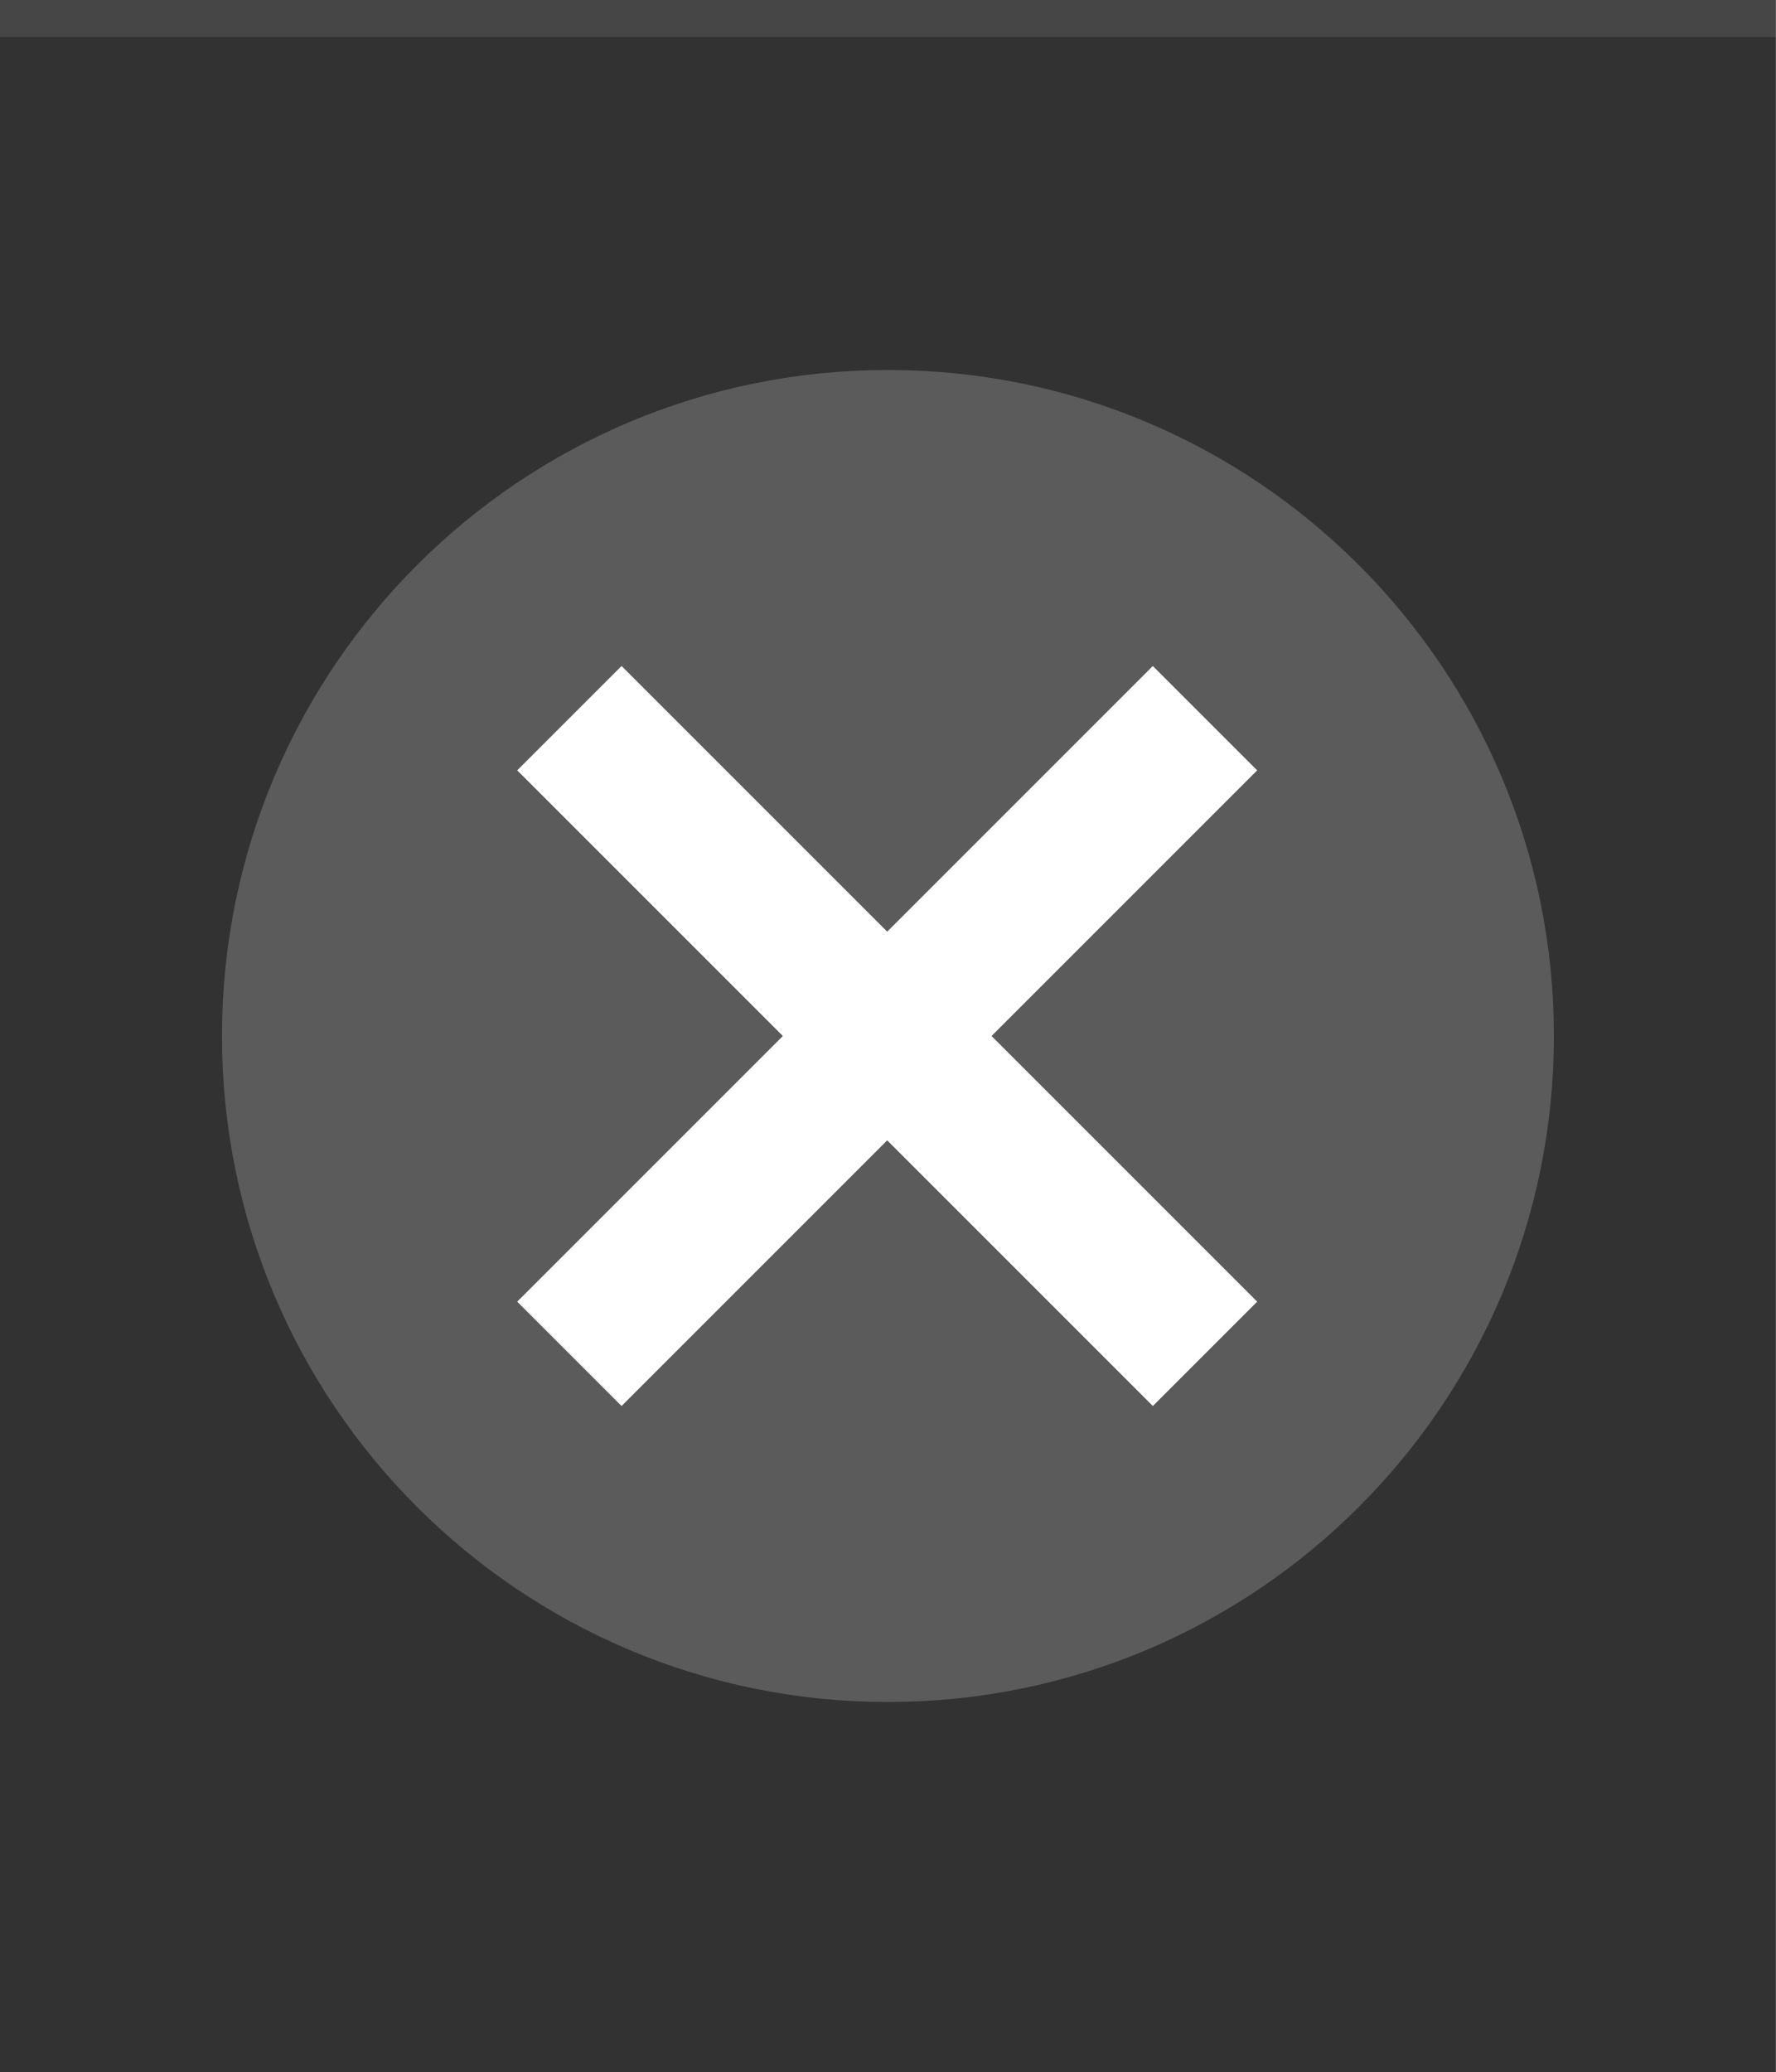
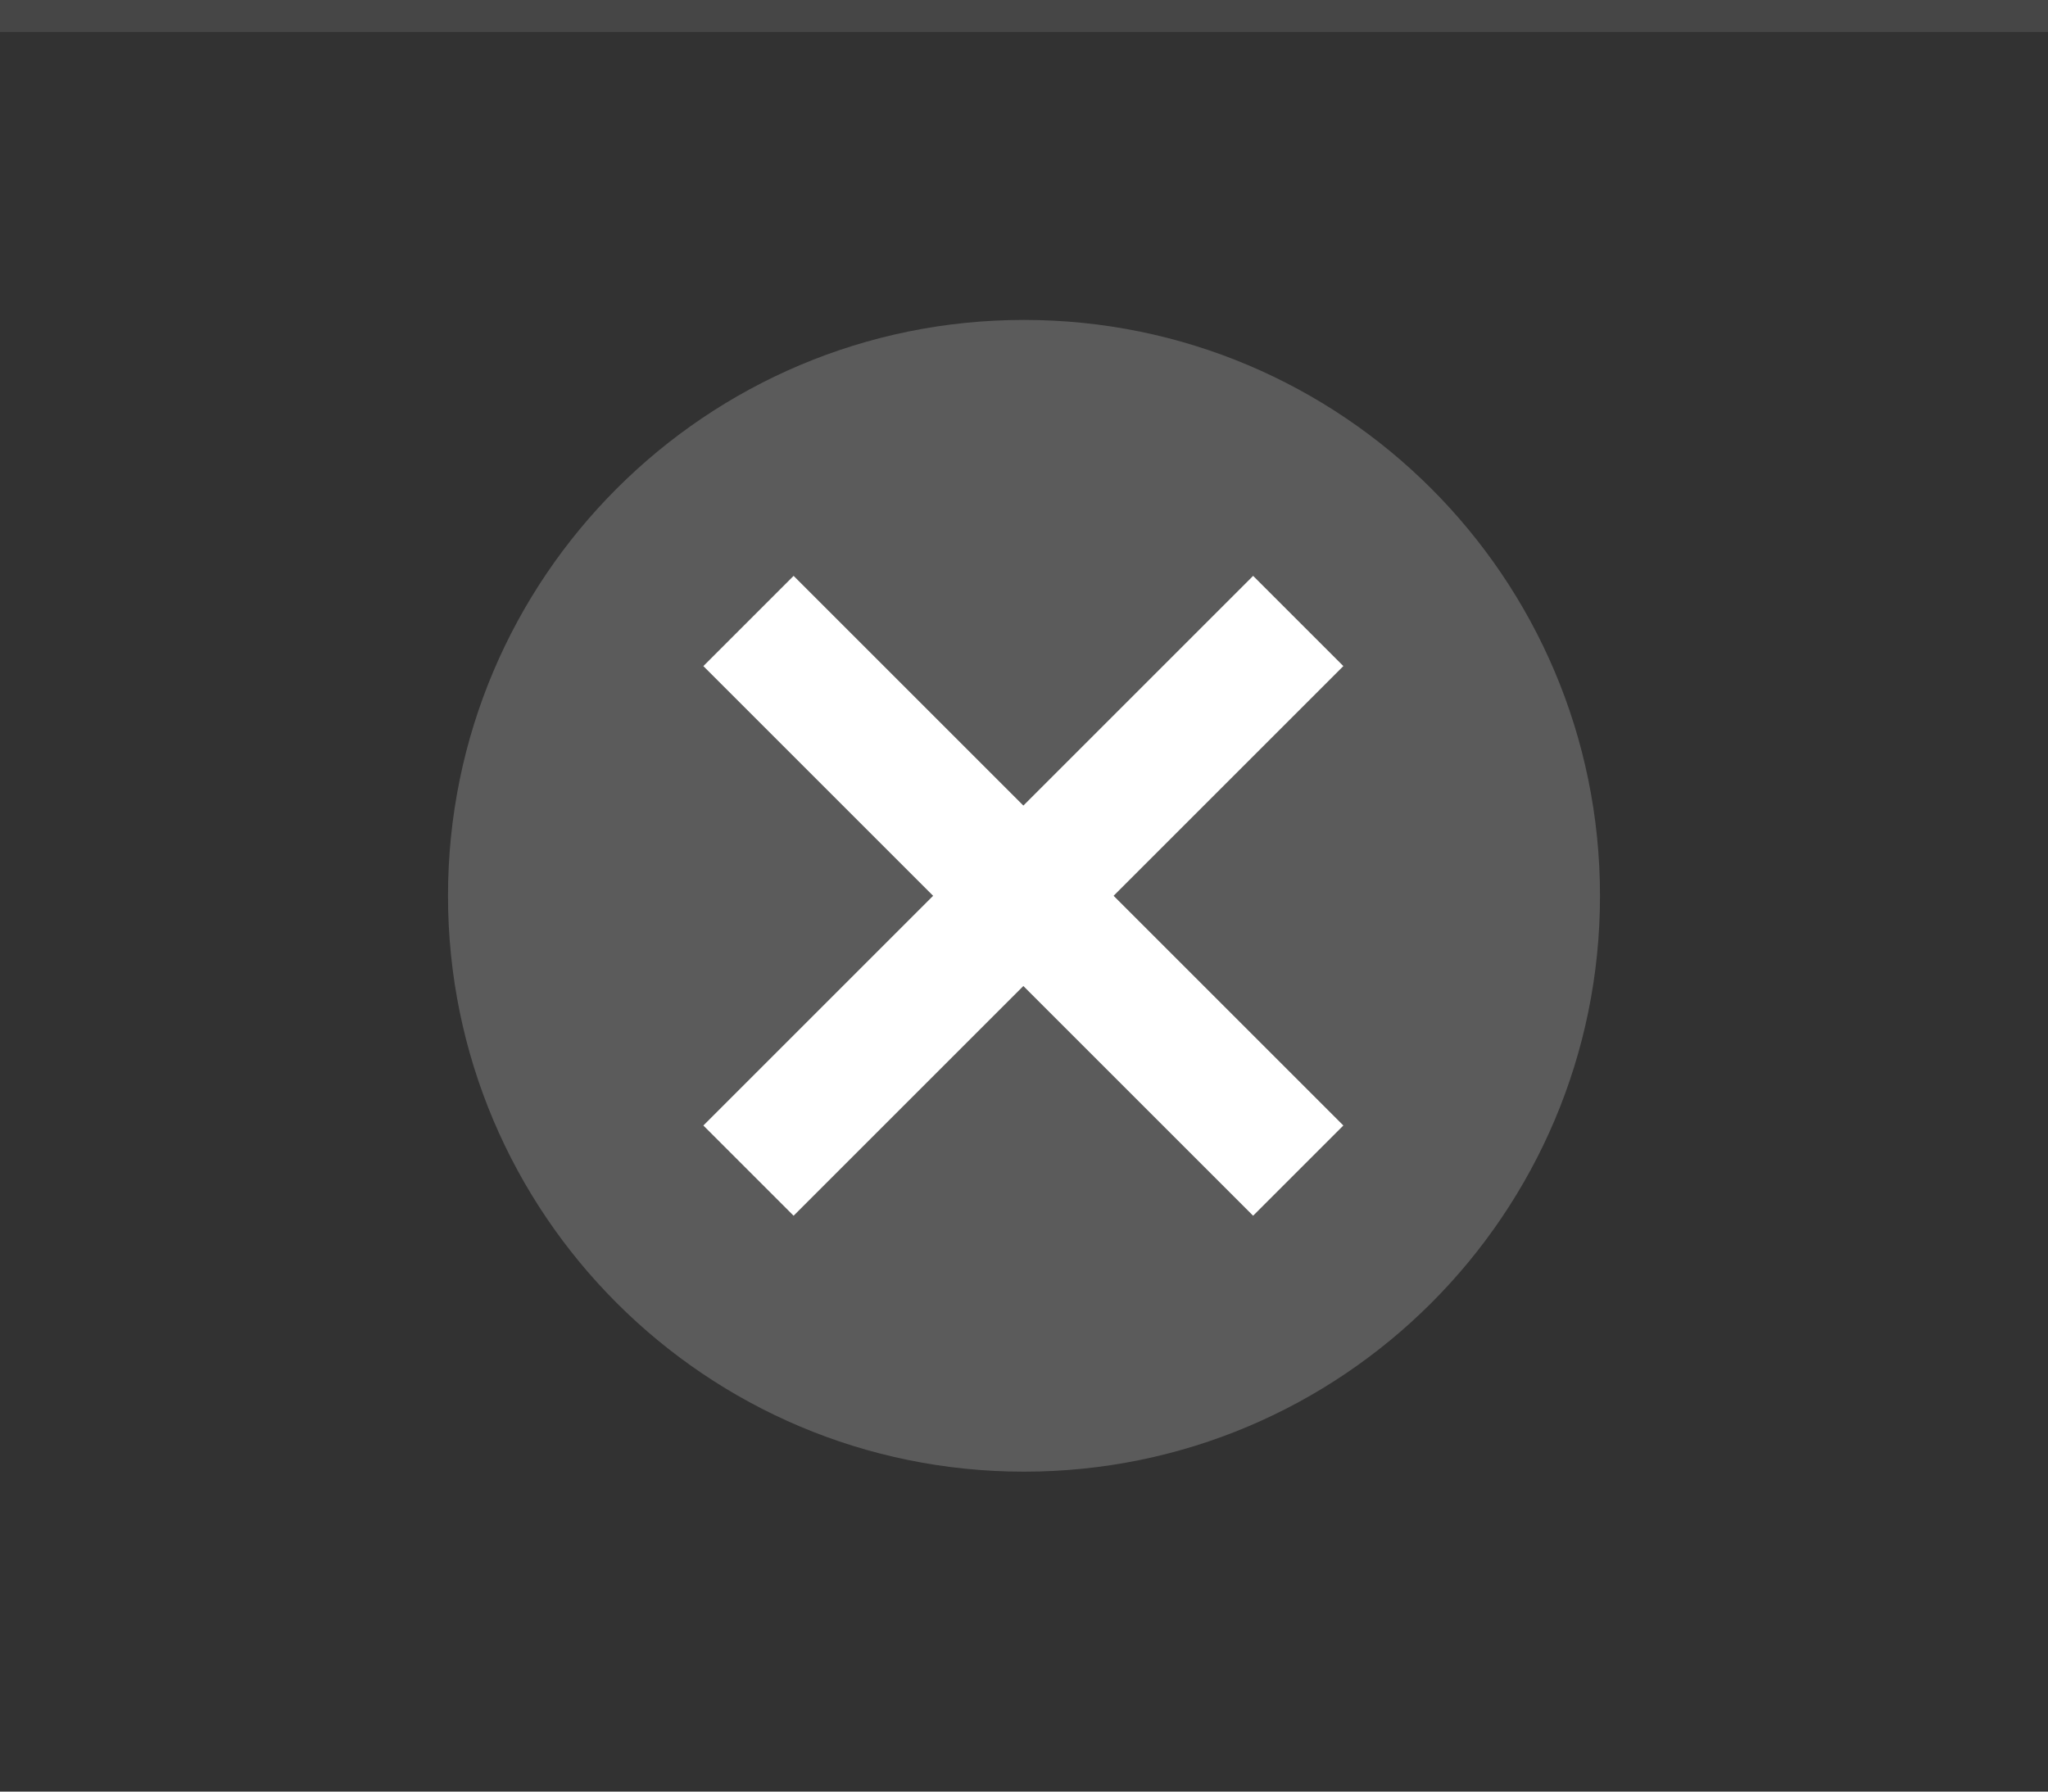
- <svg xmlns="http://www.w3.org/2000/svg" width="48" height="56" viewBox="0 0 48 56">
-   <rect width="48" height="56" fill="#323232" />
-   <rect width="48" height="1" fill="#FFFFFF" fill-opacity="0.1" />
+ <svg xmlns="http://www.w3.org/2000/svg" width="64" height="56" viewBox="0 0 64 56">
+   <rect width="64" height="56" fill="#323232" />
+   <rect width="64" height="1" fill="#FFFFFF" fill-opacity="0.1" />
  <g fill="#FFFFFF">
-     <circle cx="24" cy="28" r="18" opacity="0.2" />
-     <path transform="translate(24 28) scale(2) translate(-16 -16)" d="m12.4 11-1.41 1.41 3.59 3.59-3.59 3.59 1.41 1.41 3.59-3.59 3.59 3.59 1.41-1.41-3.59-3.59 3.59-3.59-1.41-1.41-3.59 3.59z" />
+     <circle cx="32" cy="28" r="18" opacity="0.2" />
+     <path transform="translate(32 28) scale(2) translate(-16 -16)" d="m12.4 11-1.41 1.41 3.59 3.59-3.59 3.59 1.41 1.41 3.59-3.59 3.59 3.59 1.41-1.41-3.59-3.59 3.59-3.59-1.41-1.41-3.59 3.59z" />
  </g>
</svg>
